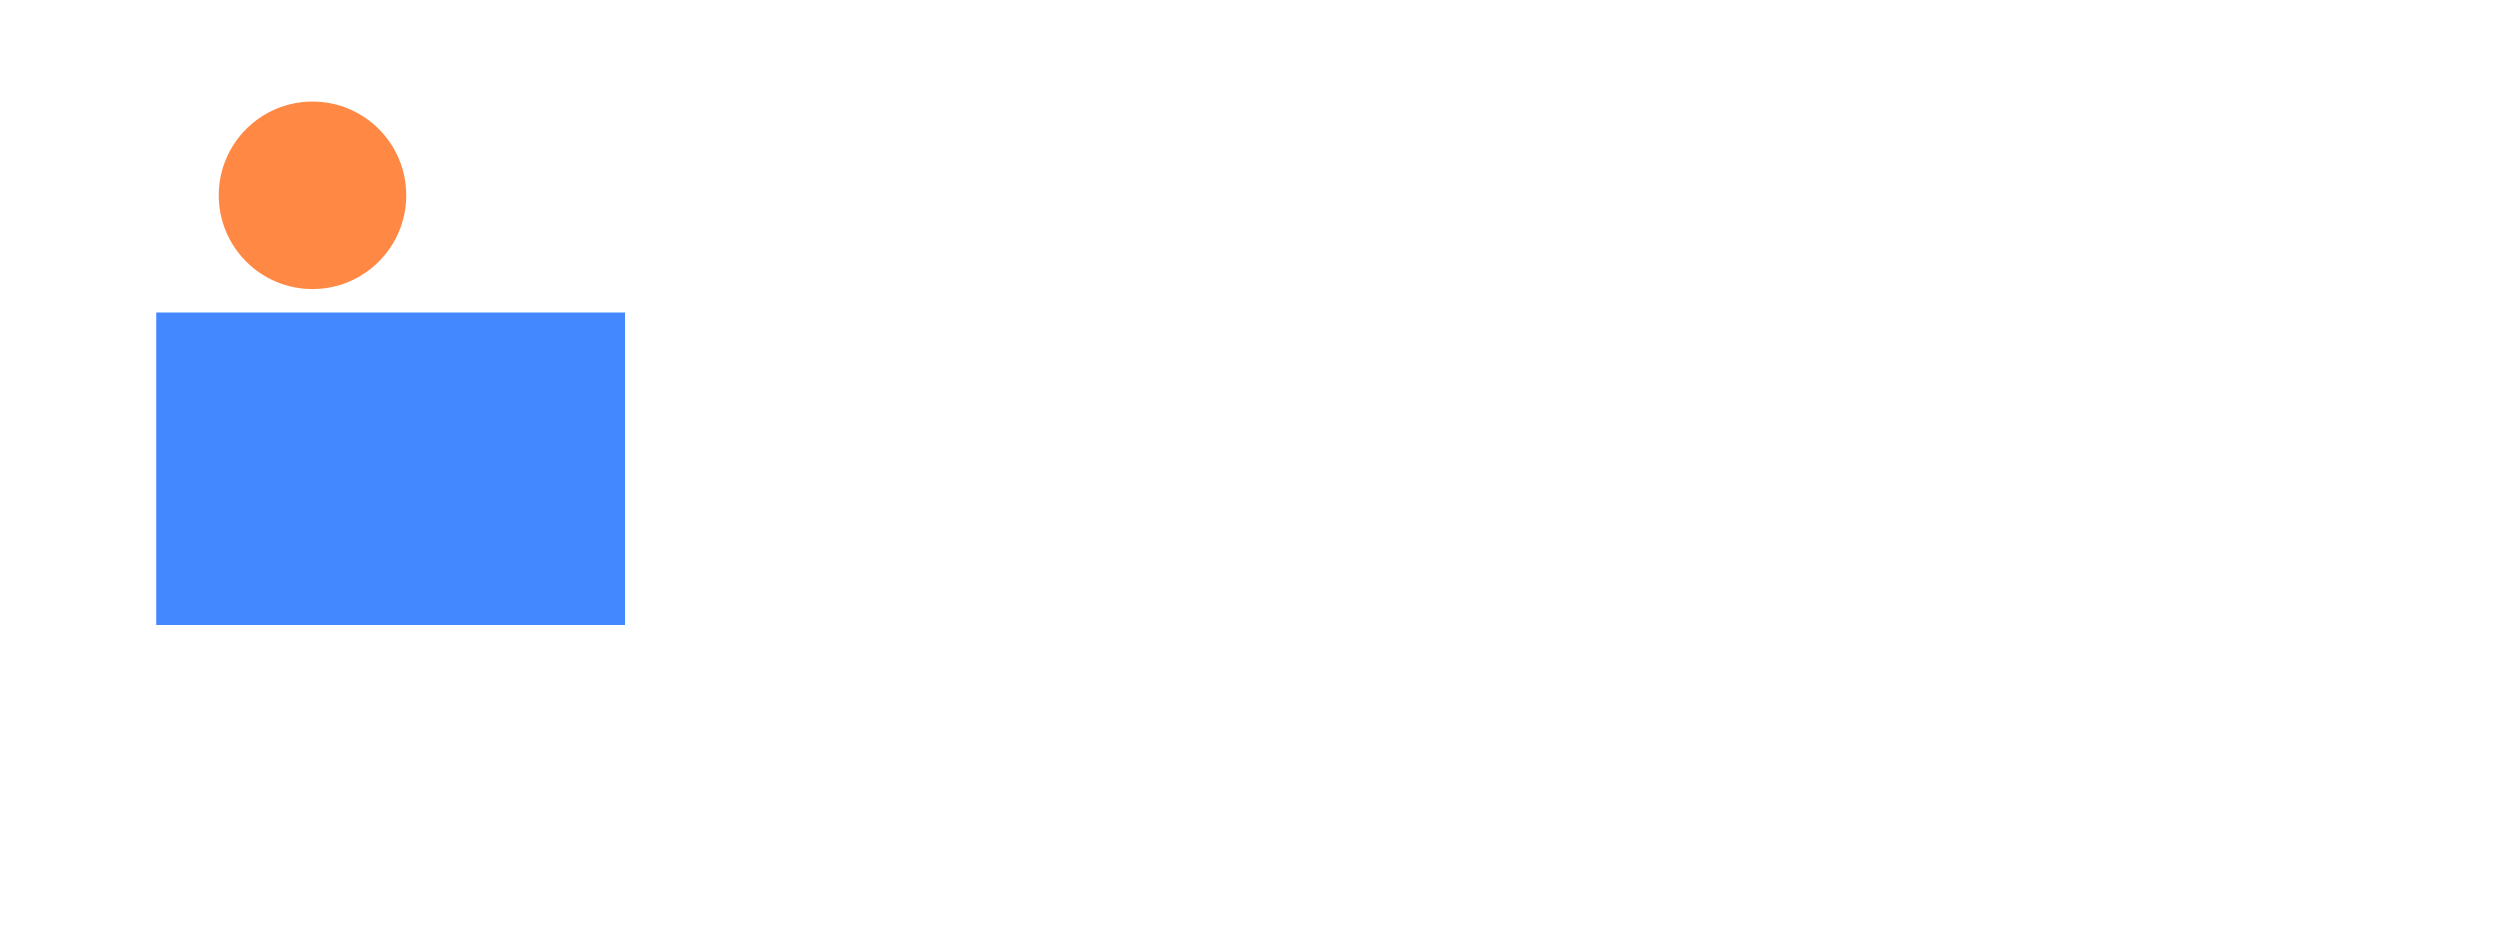
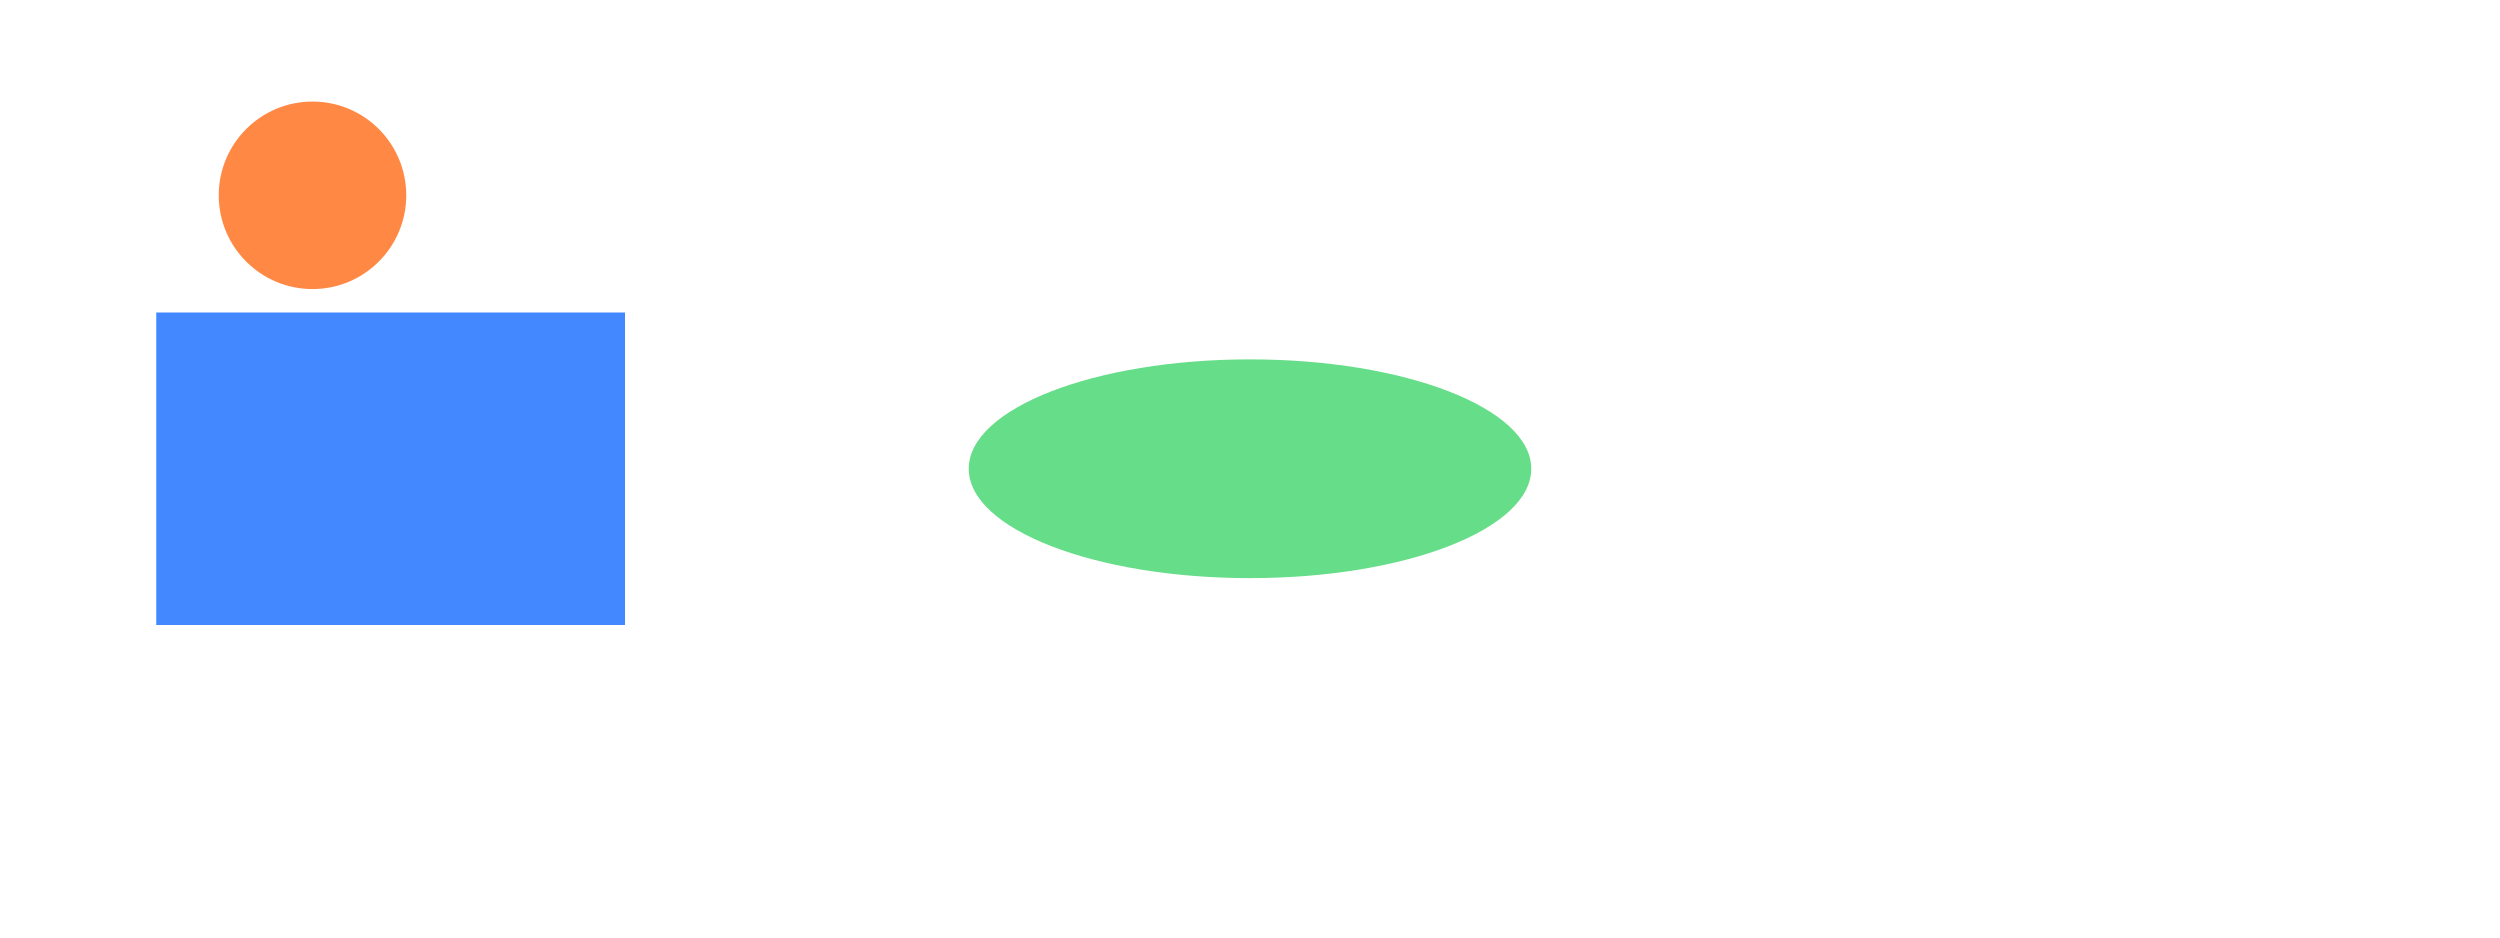
<svg xmlns="http://www.w3.org/2000/svg" width="640" height="240">
  <rect id="movingRect" x="40" y="80" width="120" height="80" fill="#4488ff">
    <animate attributeName="x" from="40" to="480" dur="2s" repeatCount="indefinite" />
    <animate attributeName="opacity" from="1" to="0.25" dur="2s" repeatCount="indefinite" />
  </rect>
  <circle id="movingCircle" cx="80" cy="50" r="24" fill="#ff8844">
    <animate attributeName="cx" from="80" to="540" dur="2s" repeatCount="indefinite" />
    <animate attributeName="r" from="24" to="42" dur="2s" repeatCount="indefinite" />
    <animate attributeName="opacity" from="0.35" to="1" dur="2s" repeatCount="indefinite" />
  </circle>
+   <ellipse id="movingEllipse" cx="320" cy="120" rx="72" ry="28" fill="#66dd88">
+     <animate attributeName="cy" from="120" to="185" dur="2s" repeatCount="indefinite" />
+     <animate attributeName="rx" from="72" to="38" dur="2s" repeatCount="indefinite" />
+     <animate attributeName="ry" from="28" to="52" dur="2s" repeatCount="indefinite" />
+     <animate attributeName="opacity" from="0.45" to="0.9" dur="2s" repeatCount="indefinite" />
+   </ellipse>
</svg>
